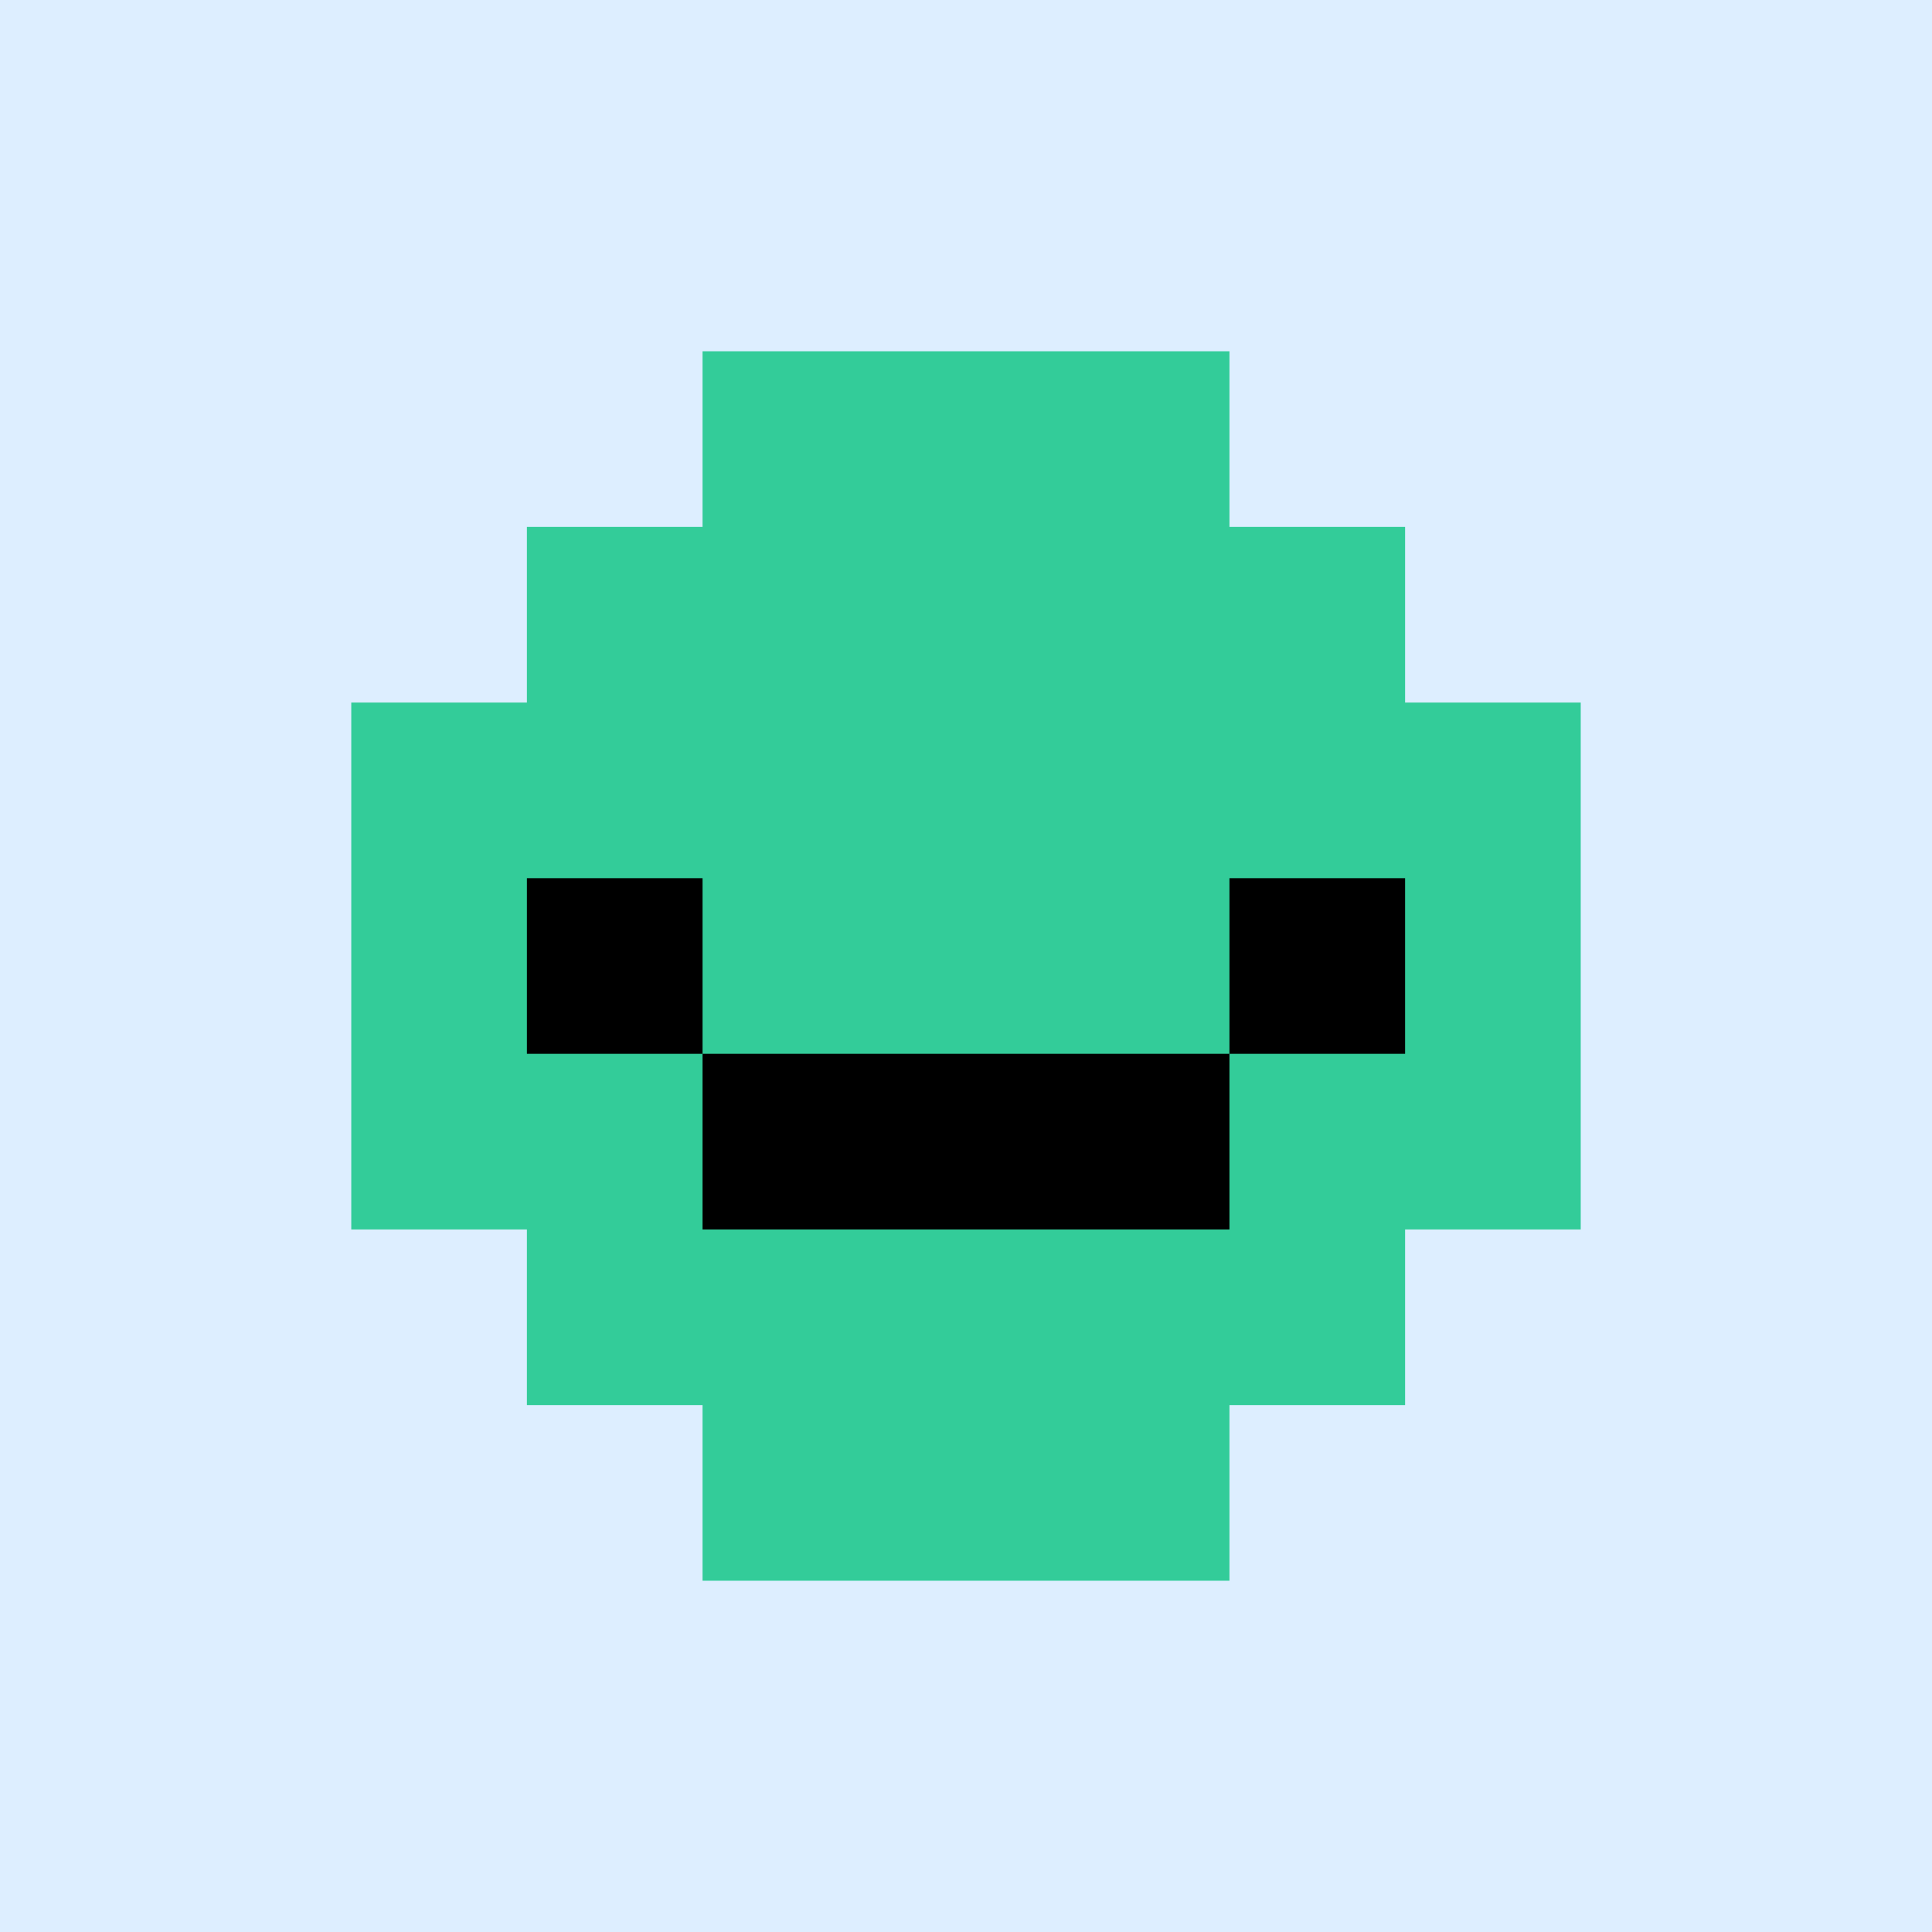
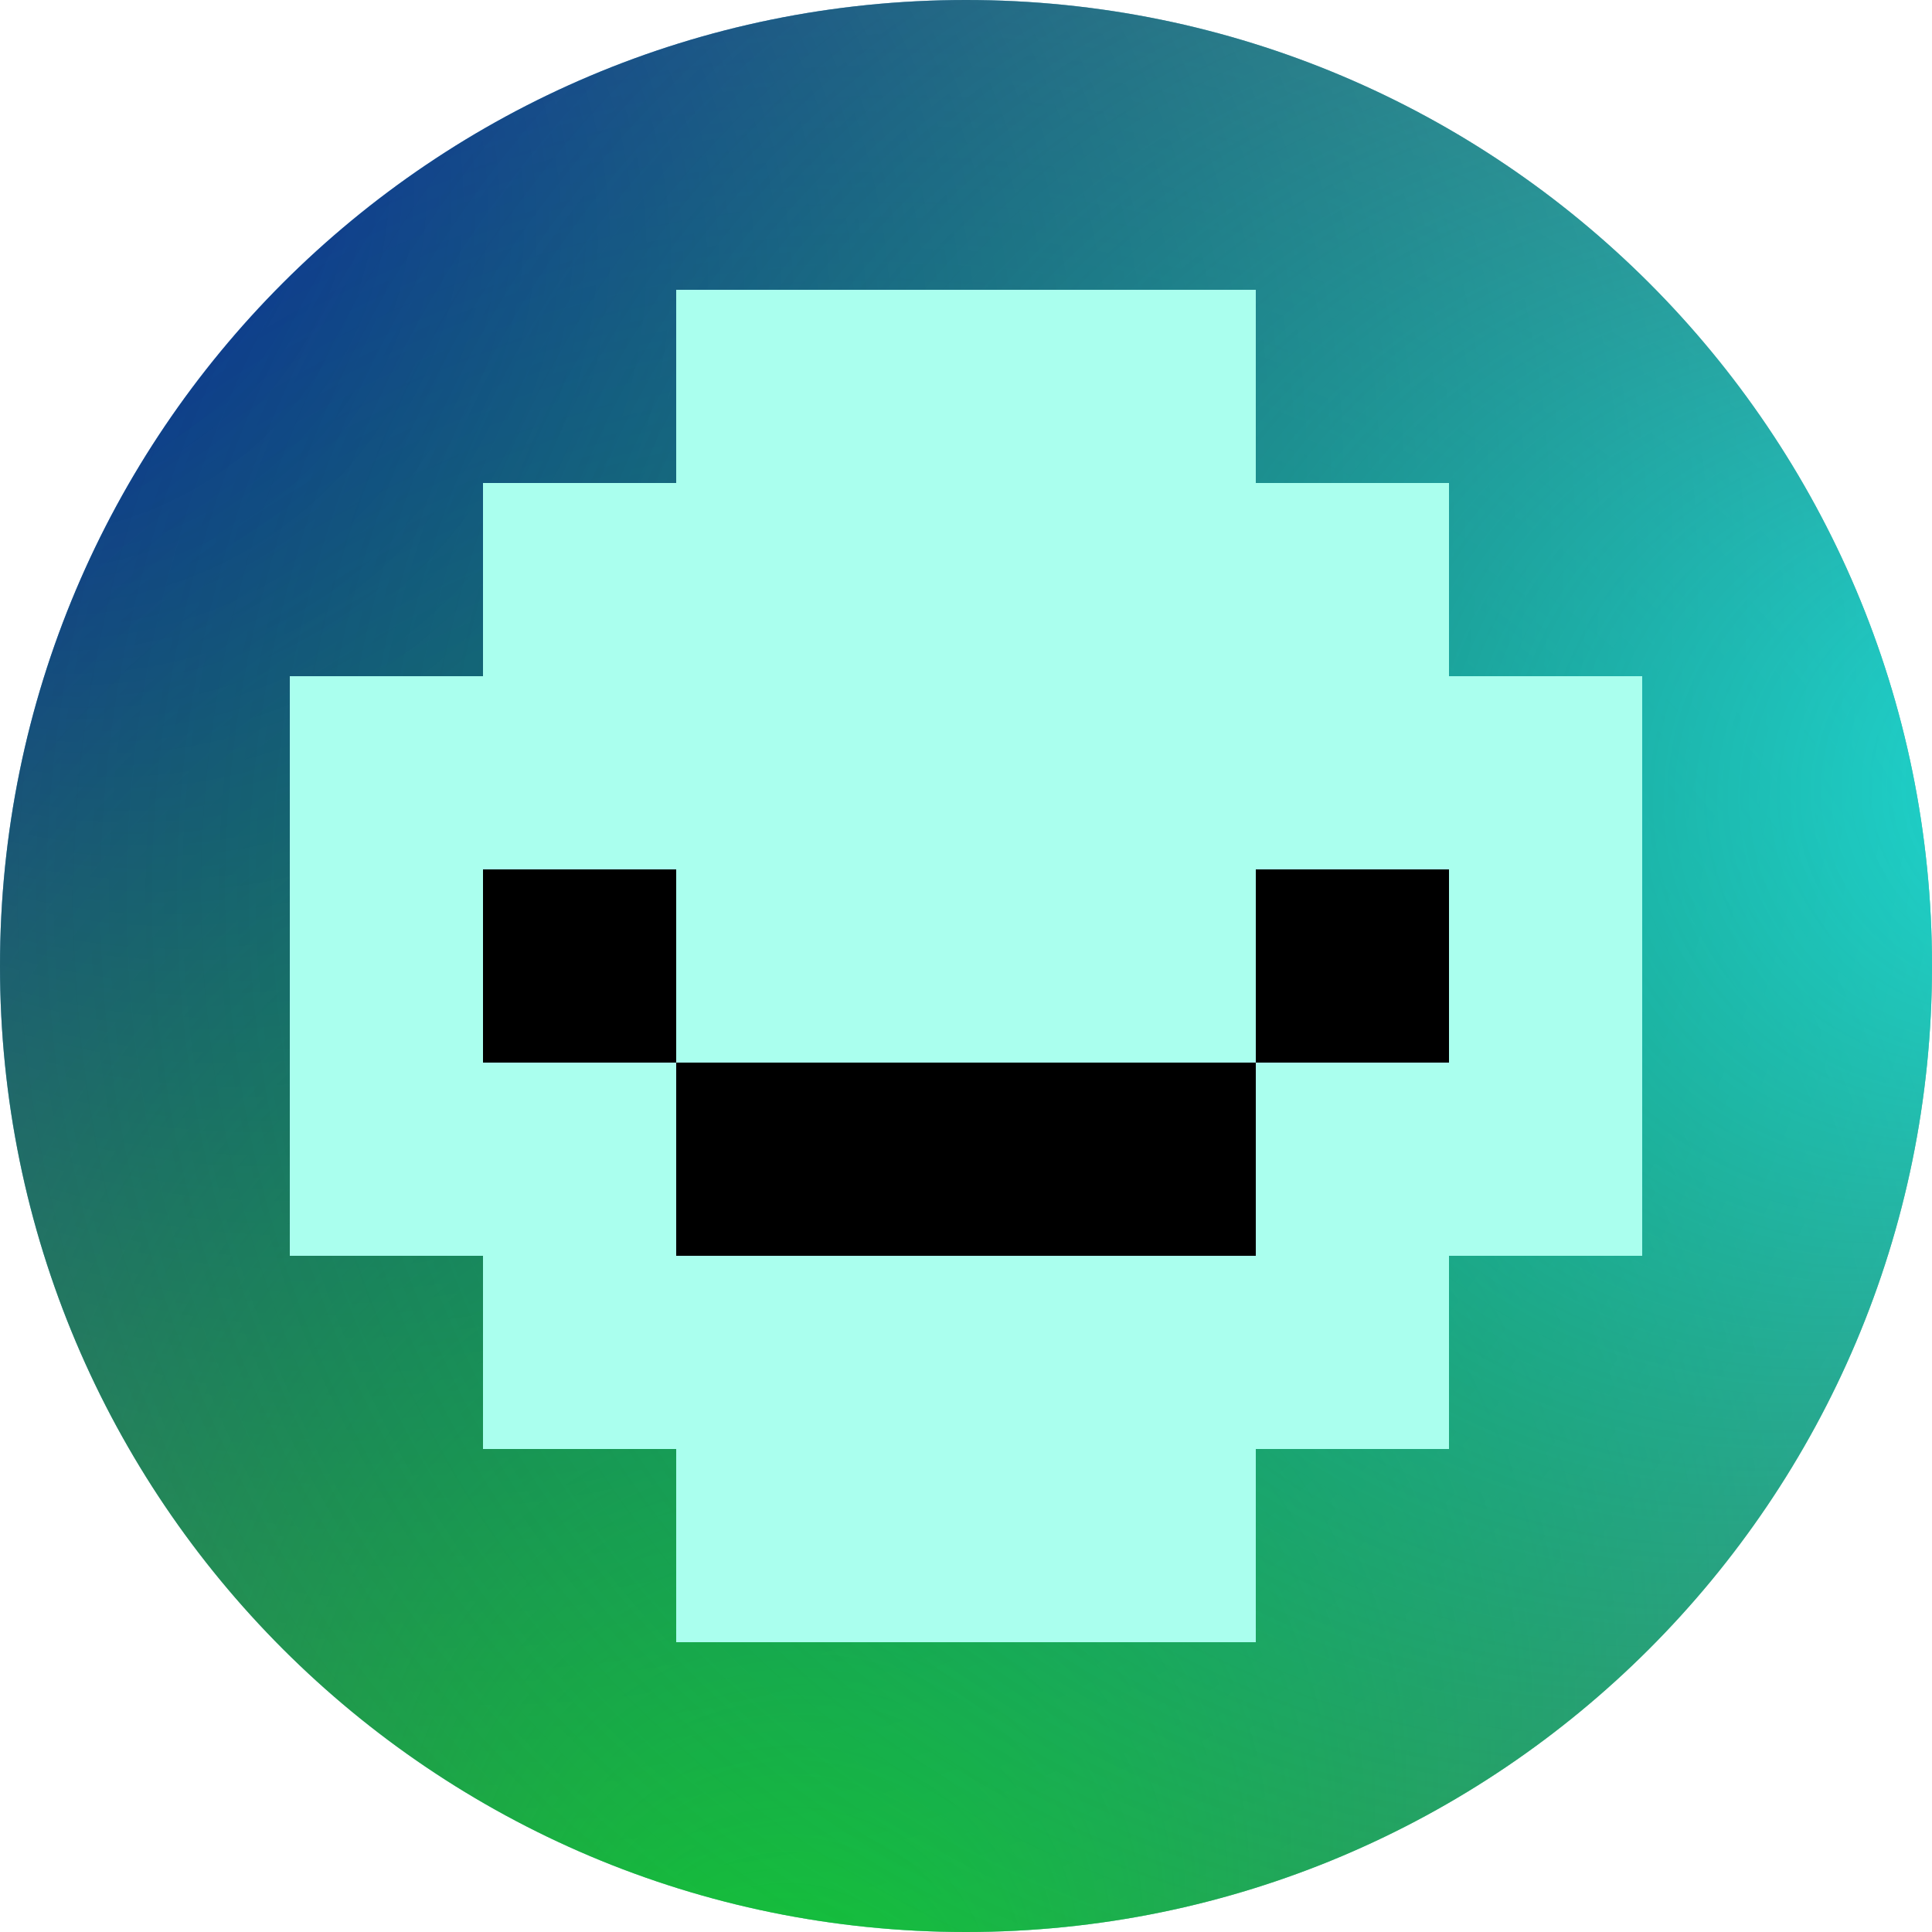
- <svg xmlns="http://www.w3.org/2000/svg" viewBox="-2 -2 11 11">
-   <rect fill="#def" x="-2" y="-2" width="11" height="11" />
-   <path fill="#3c9" d="M2,0 H5 V1 H6 V2 H7 V5 H6 V6 H5 V7 H2 V6 H1 V5 H0 V2 H1 V1 H2 Z" />
-   <path fill="#000" d="M1,3 H2 V5 H5 V3 H6 V4 H1 Z" />
+ <svg xmlns="http://www.w3.org/2000/svg" viewBox="0 0 20 20">
+   <defs>
+     <radialGradient id="bleu" cx="50%" cy="50%" r="100%" fx="-10%" fy="0%">
+       <stop offset="0%" stop-color="#00f" />
+       <stop offset="100%" stop-color="#0000" />
+     </radialGradient>
+     <radialGradient id="vert" cx="50%" cy="50%" r="100%" fx="40%" fy="110%">
+       <stop offset="0%" stop-color="#0f0c" />
+       <stop offset="100%" stop-color="#0000" />
+     </radialGradient>
+     <radialGradient id="cyan" cx="50%" cy="50%" r="100%" fx="110%" fy="40%">
+       <stop offset="0%" stop-color="#0ffa" />
+       <stop offset="100%" stop-color="#0000" />
+     </radialGradient>
+   </defs>
+   <rect width="20" height="20" rx="10" fill="#afe" />
+   <rect width="20" height="20" rx="10" fill="url(#bleu)" />
+   <rect width="20" height="20" rx="10" fill="url(#vert)" />
+   <rect width="20" height="20" rx="10" fill="url(#cyan)" />
+   <path fill="#afe" d="M7,3 H13 V5 H15 V7 H17 V13 H15 V15 H13 V17 H7 V15 H5 V13 H3 V7 H5 V5 H7 Z" />
+   <path fill="#000" d="M5,9 H7 V13 H13 V9 H15 V11 H5 Z" />
</svg>
